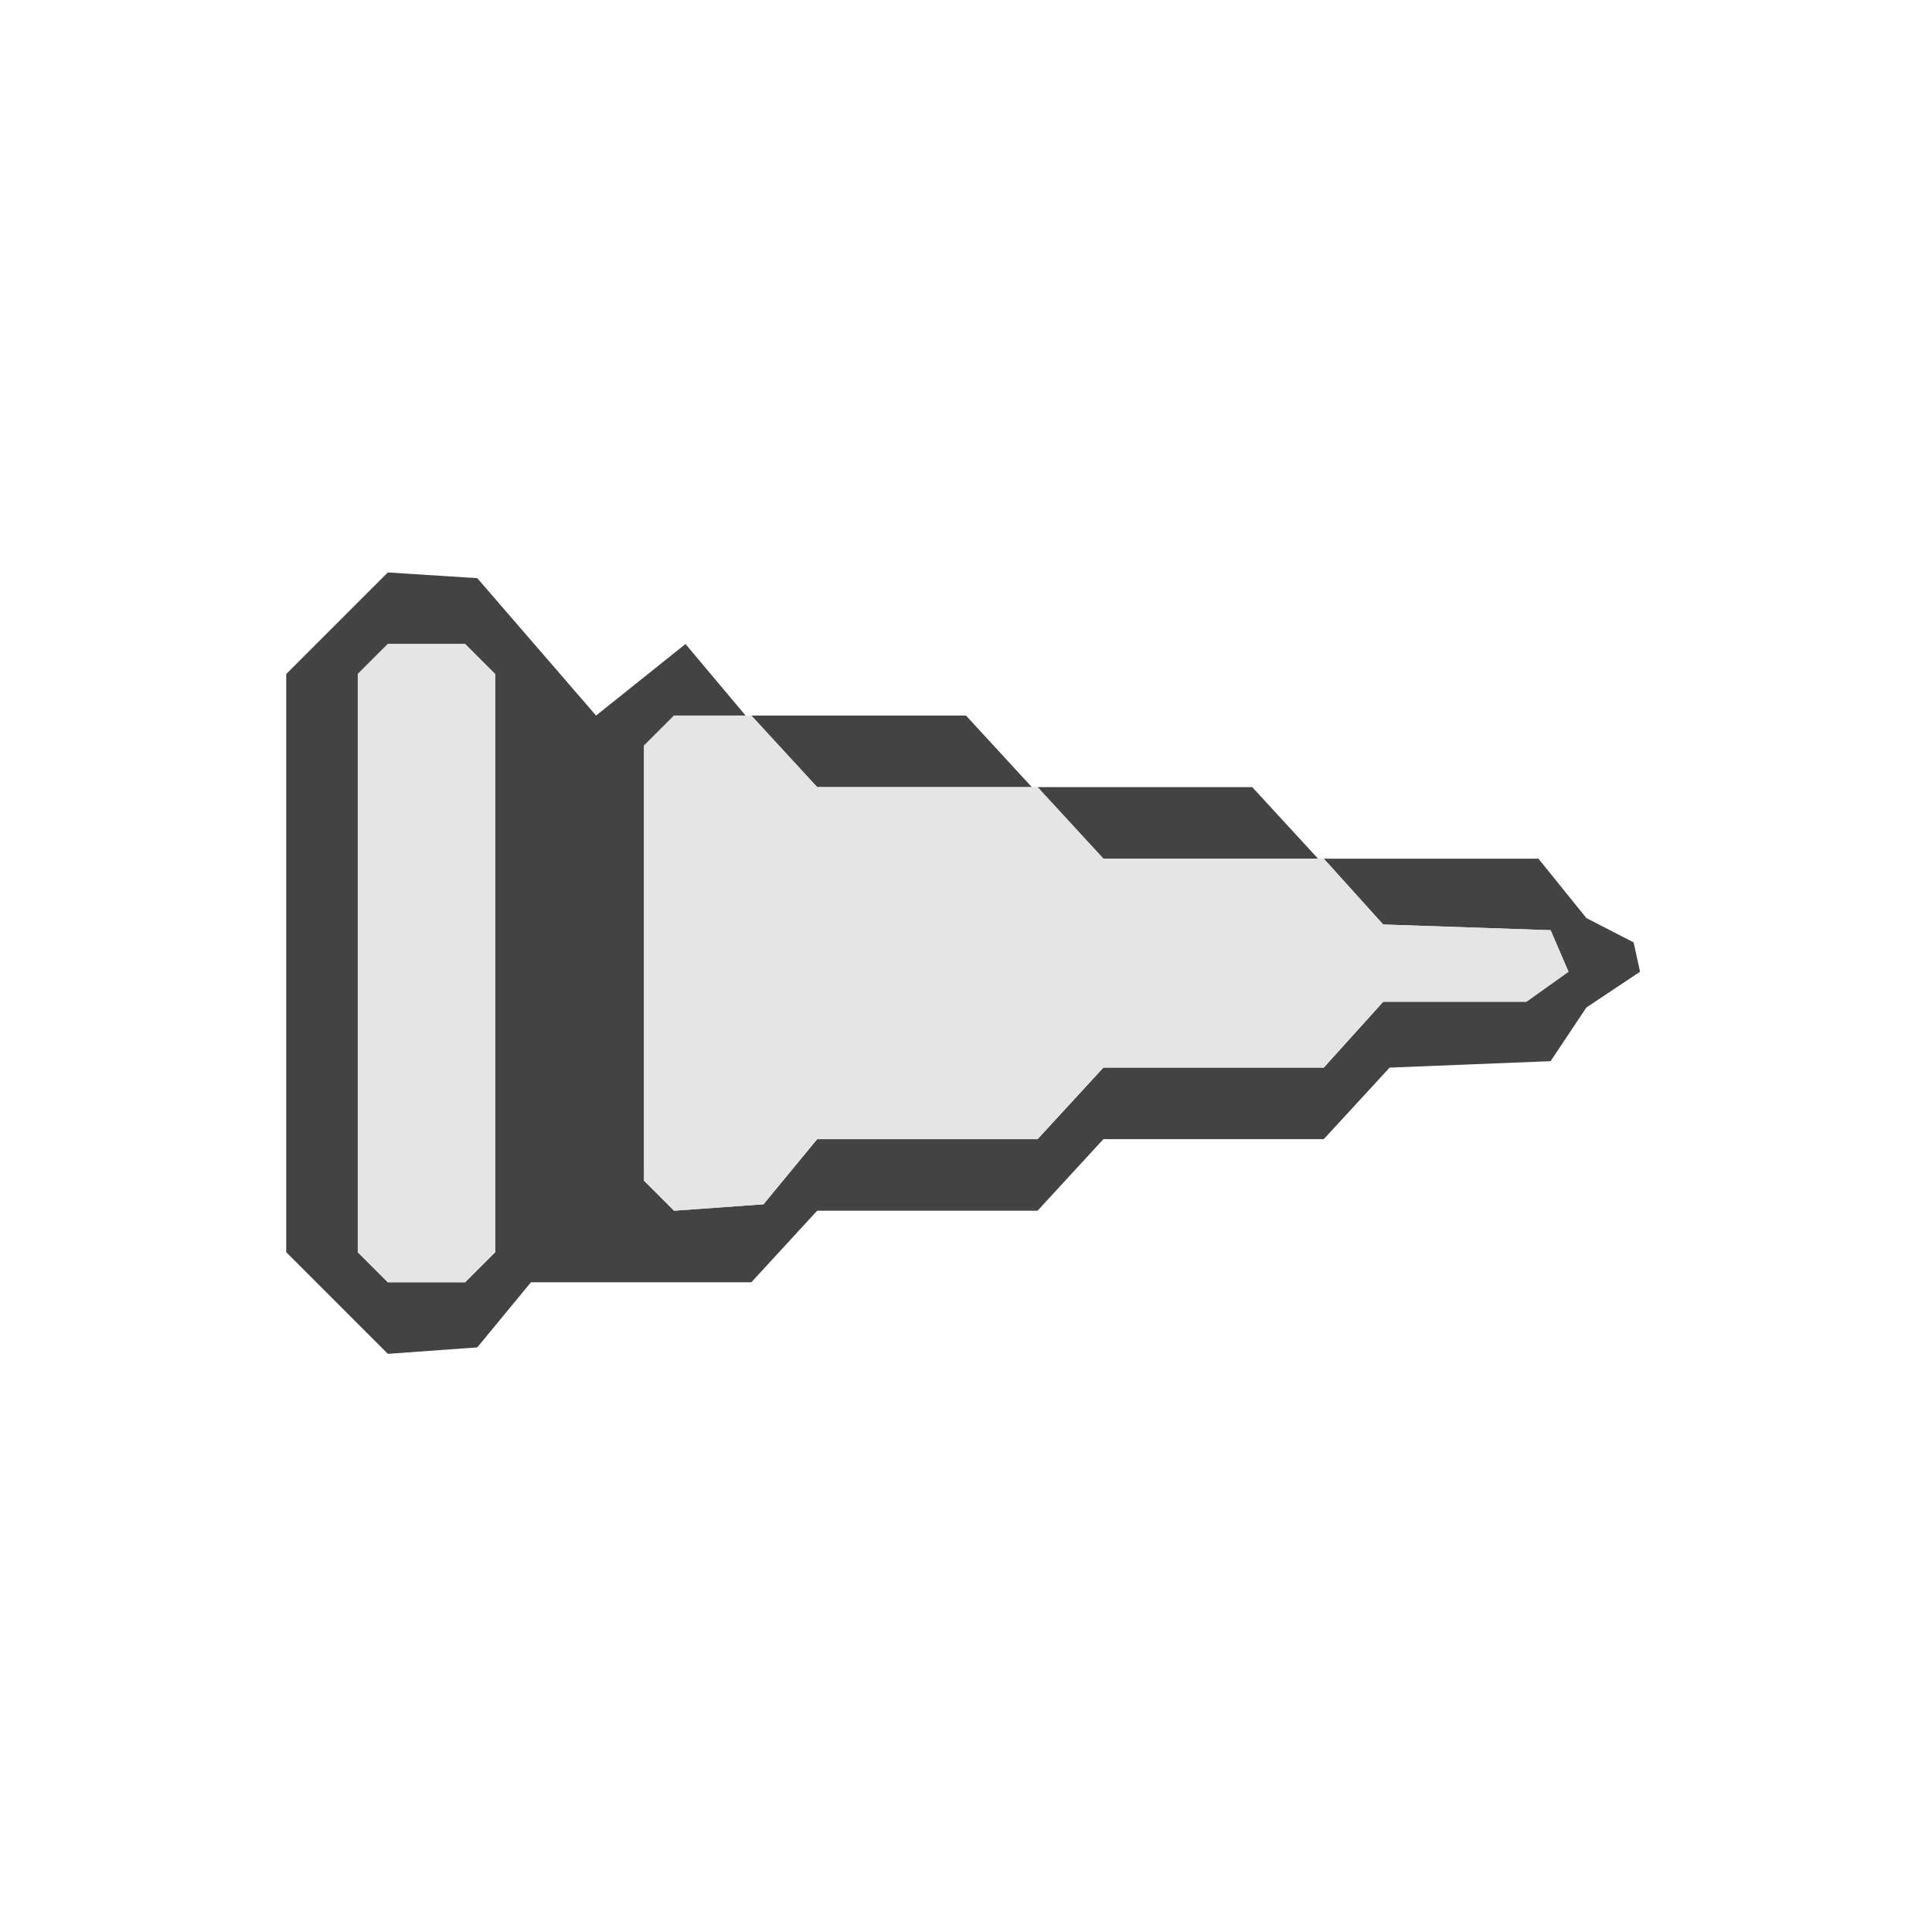
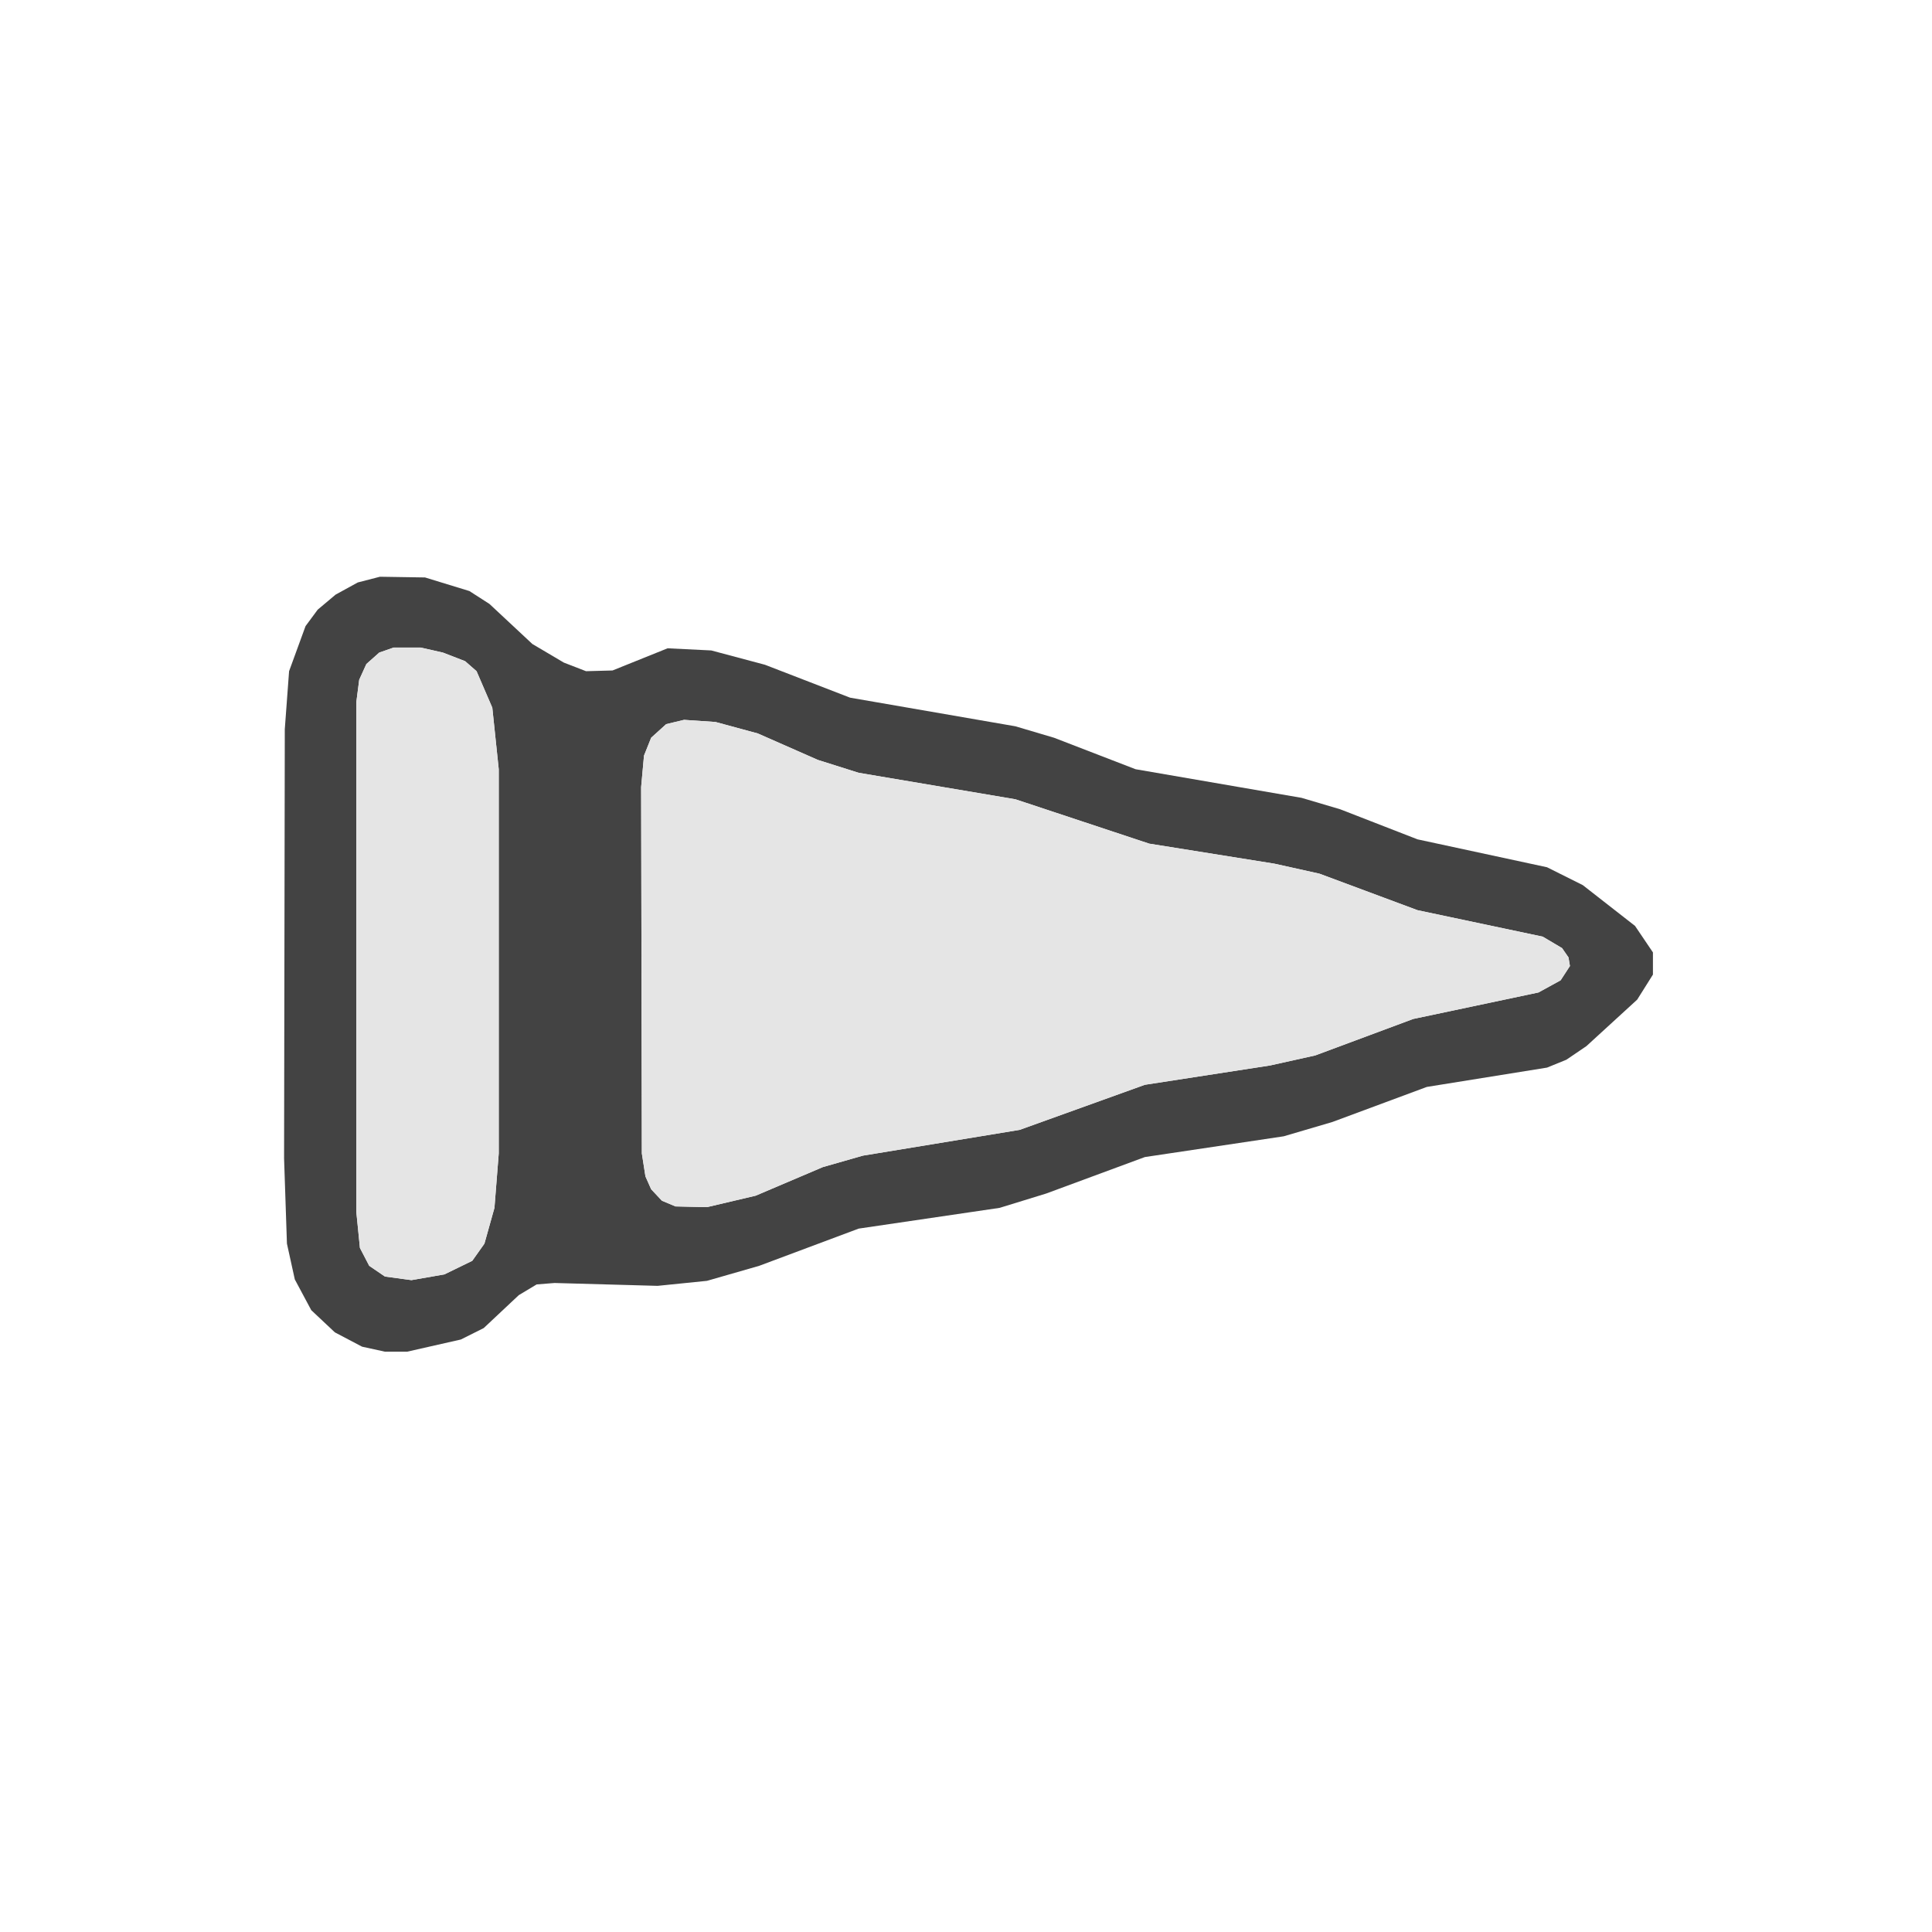
<svg xmlns="http://www.w3.org/2000/svg" width="27" height="27" viewBox="0 0 27 27">
-   <path d="M5.42 8.00L6.67 8.08L8.33 10.00L9.58 9.00L10.42 10.00L13.50 10.00L14.42 11.00L17.50 11.00L18.42 12.00L21.50 12.00L22.17 12.83L22.83 13.17L22.92 13.58L22.17 14.08L21.67 14.83L19.42 14.92L18.50 15.92L15.42 15.92L14.50 16.92L11.42 16.92L10.50 17.92L7.42 17.92L6.67 18.83L5.42 18.92L4.00 17.50L4.00 9.42ZM5.42 9.00L6.50 9.00L6.92 9.42L6.92 17.50L6.50 17.92L5.42 17.92L5.00 17.50L5.00 9.42ZM9.42 10.00L10.50 10.00L11.42 11.00L14.50 11.00L15.42 12.00L18.50 12.00L19.33 12.92L21.67 13.00L21.92 13.58L21.33 14.00L19.33 14.00L18.50 14.92L15.42 14.92L14.50 15.92L11.42 15.92L10.67 16.83L9.42 16.92L9.00 16.50L9.00 10.42Z" fill="#050505" fill-rule="evenodd" fill-opacity="0.749" />
-   <path d="M5.42 9.00L6.50 9.00L6.92 9.42L6.92 17.50L6.50 17.92L5.42 17.92L5.00 17.50L5.00 9.42ZM9.42 10.00L10.50 10.00L11.42 11.00L14.50 11.00L15.42 12.00L18.50 12.00L19.33 12.92L21.67 13.00L21.92 13.58L21.33 14.00L19.33 14.00L18.50 14.92L15.42 14.92L14.50 15.92L11.42 15.92L10.67 16.83L9.42 16.92L9.00 16.50L9.00 10.42Z" fill="#e5e5e5" fill-rule="evenodd" />
+   <path d="M5.31 8.06L5.00 8.14L4.69 8.31L4.44 8.52L4.27 8.75L4.04 9.38L3.98 10.19L3.97 16.19L4.01 17.38L4.12 17.88L4.35 18.31L4.68 18.62L5.06 18.82L5.38 18.89L5.69 18.89L6.44 18.72L6.76 18.56L7.25 18.10L7.50 17.95L7.75 17.93L9.19 17.97L9.88 17.90L10.61 17.69L12.00 17.17L13.97 16.88L14.62 16.68L16.00 16.17L17.94 15.88L18.62 15.68L19.94 15.19L21.62 14.92L21.89 14.81L22.17 14.62L22.88 13.97L23.10 13.62L23.10 13.31L22.85 12.94L22.12 12.37L21.62 12.12L19.81 11.73L18.73 11.31L18.19 11.15L15.87 10.75L14.73 10.31L14.19 10.15L11.88 9.75L10.69 9.29L9.94 9.09L9.33 9.06L8.56 9.37L8.19 9.38L7.88 9.26L7.44 9.00L6.84 8.44L6.56 8.26L5.94 8.07ZM5.50 9.05L5.30 9.12L5.12 9.28L5.02 9.50L4.98 9.81L4.98 16.94L5.03 17.44L5.16 17.69L5.38 17.84L5.75 17.89L6.21 17.81L6.60 17.62L6.77 17.38L6.91 16.88L6.97 16.12L6.97 10.75L6.88 9.89L6.66 9.38L6.50 9.24L6.19 9.12L5.88 9.05ZM9.56 10.06L9.31 10.12L9.10 10.31L9.00 10.56L8.96 11.00L8.97 16.12L9.02 16.44L9.10 16.62L9.25 16.78L9.44 16.86L9.88 16.87L10.56 16.71L11.50 16.31L12.06 16.15L14.25 15.79L16.00 15.16L17.75 14.89L18.38 14.75L19.75 14.24L21.50 13.87L21.81 13.70L21.94 13.50L21.92 13.38L21.83 13.25L21.56 13.09L19.81 12.72L18.44 12.21L17.81 12.07L16.06 11.79L14.19 11.17L12.00 10.80L11.43 10.62L10.59 10.25L10.00 10.09Z" fill="#050505" fill-rule="evenodd" fill-opacity="0.749" />
+   <path d="M5.50 9.05L5.30 9.12L5.12 9.28L5.02 9.50L4.98 9.81L4.98 16.94L5.03 17.44L5.16 17.69L5.38 17.84L5.75 17.89L6.21 17.81L6.60 17.62L6.77 17.38L6.91 16.88L6.97 16.12L6.97 10.75L6.88 9.89L6.66 9.38L6.50 9.24L6.19 9.12L5.88 9.05ZM9.56 10.06L9.31 10.12L9.10 10.31L9.00 10.56L8.96 11.00L8.97 16.12L9.02 16.44L9.10 16.62L9.25 16.78L9.44 16.86L9.88 16.87L10.56 16.71L11.50 16.31L12.06 16.15L14.25 15.79L16.00 15.16L17.75 14.89L18.38 14.75L19.75 14.24L21.50 13.87L21.81 13.70L21.94 13.50L21.92 13.38L21.83 13.25L21.56 13.09L19.81 12.72L18.44 12.21L17.81 12.07L16.06 11.79L14.19 11.17L12.00 10.80L11.43 10.62L10.59 10.25L10.00 10.09Z" fill="#e5e5e5" fill-rule="evenodd" />
</svg>
